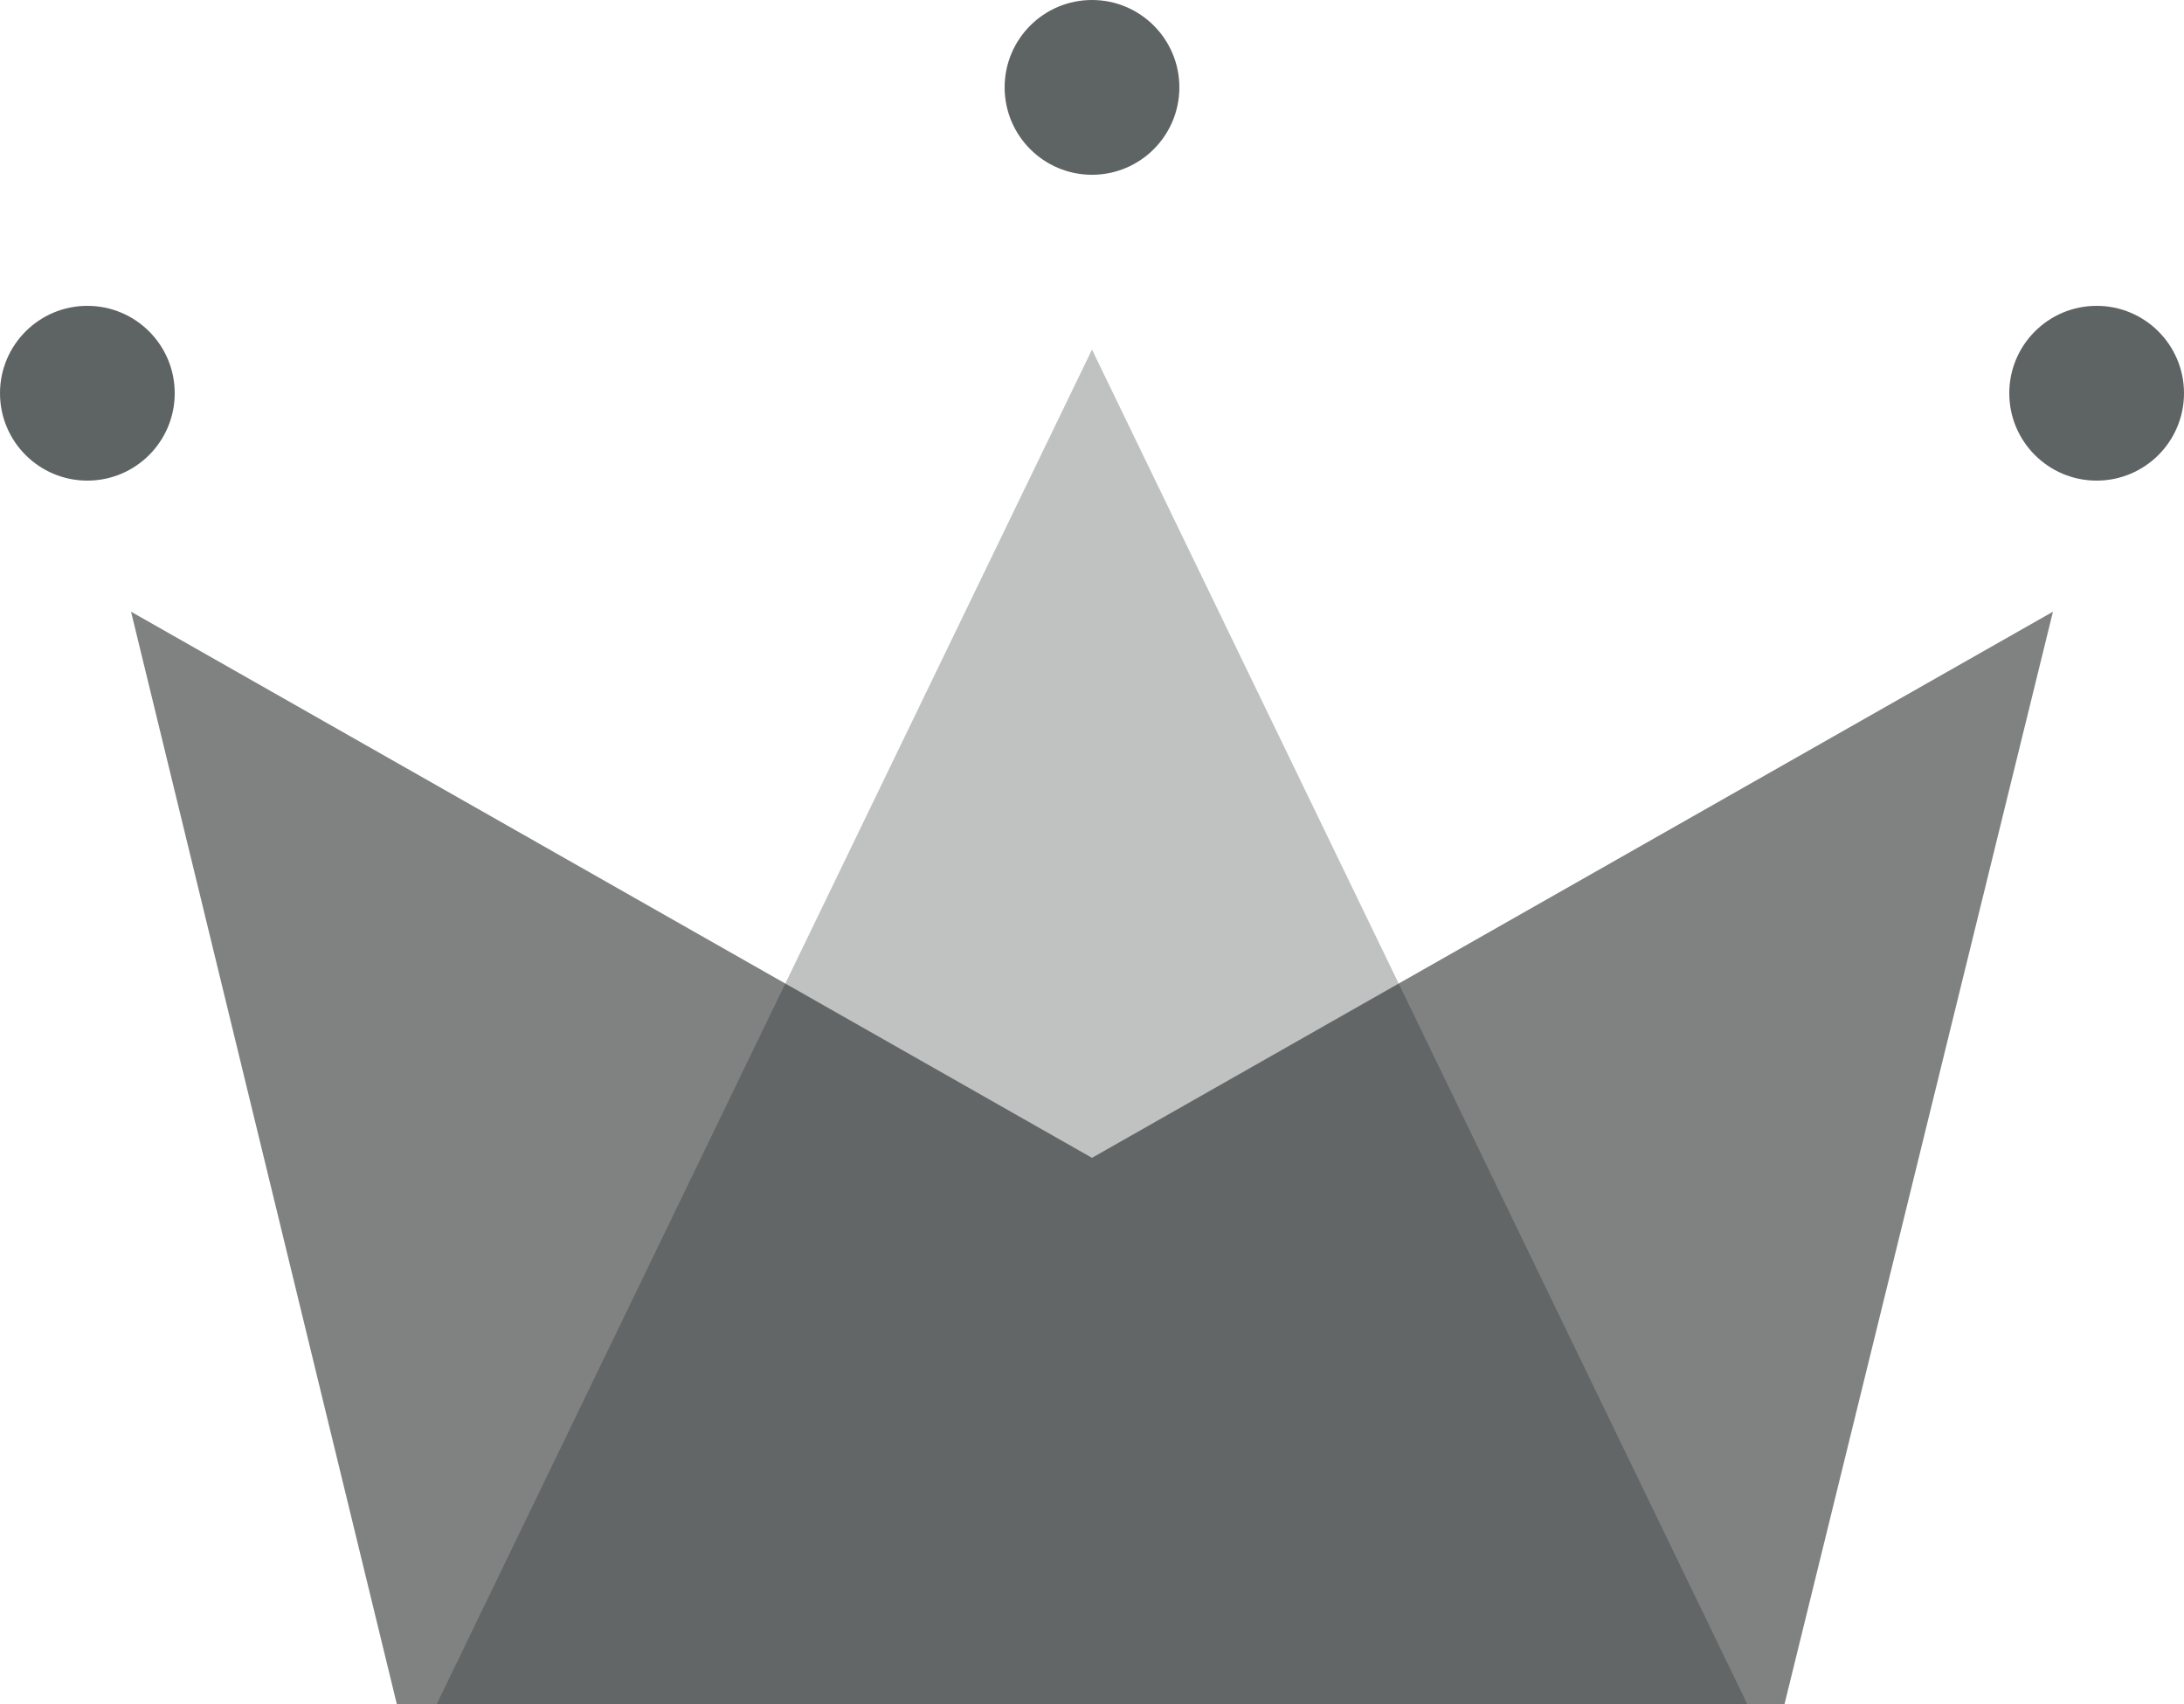
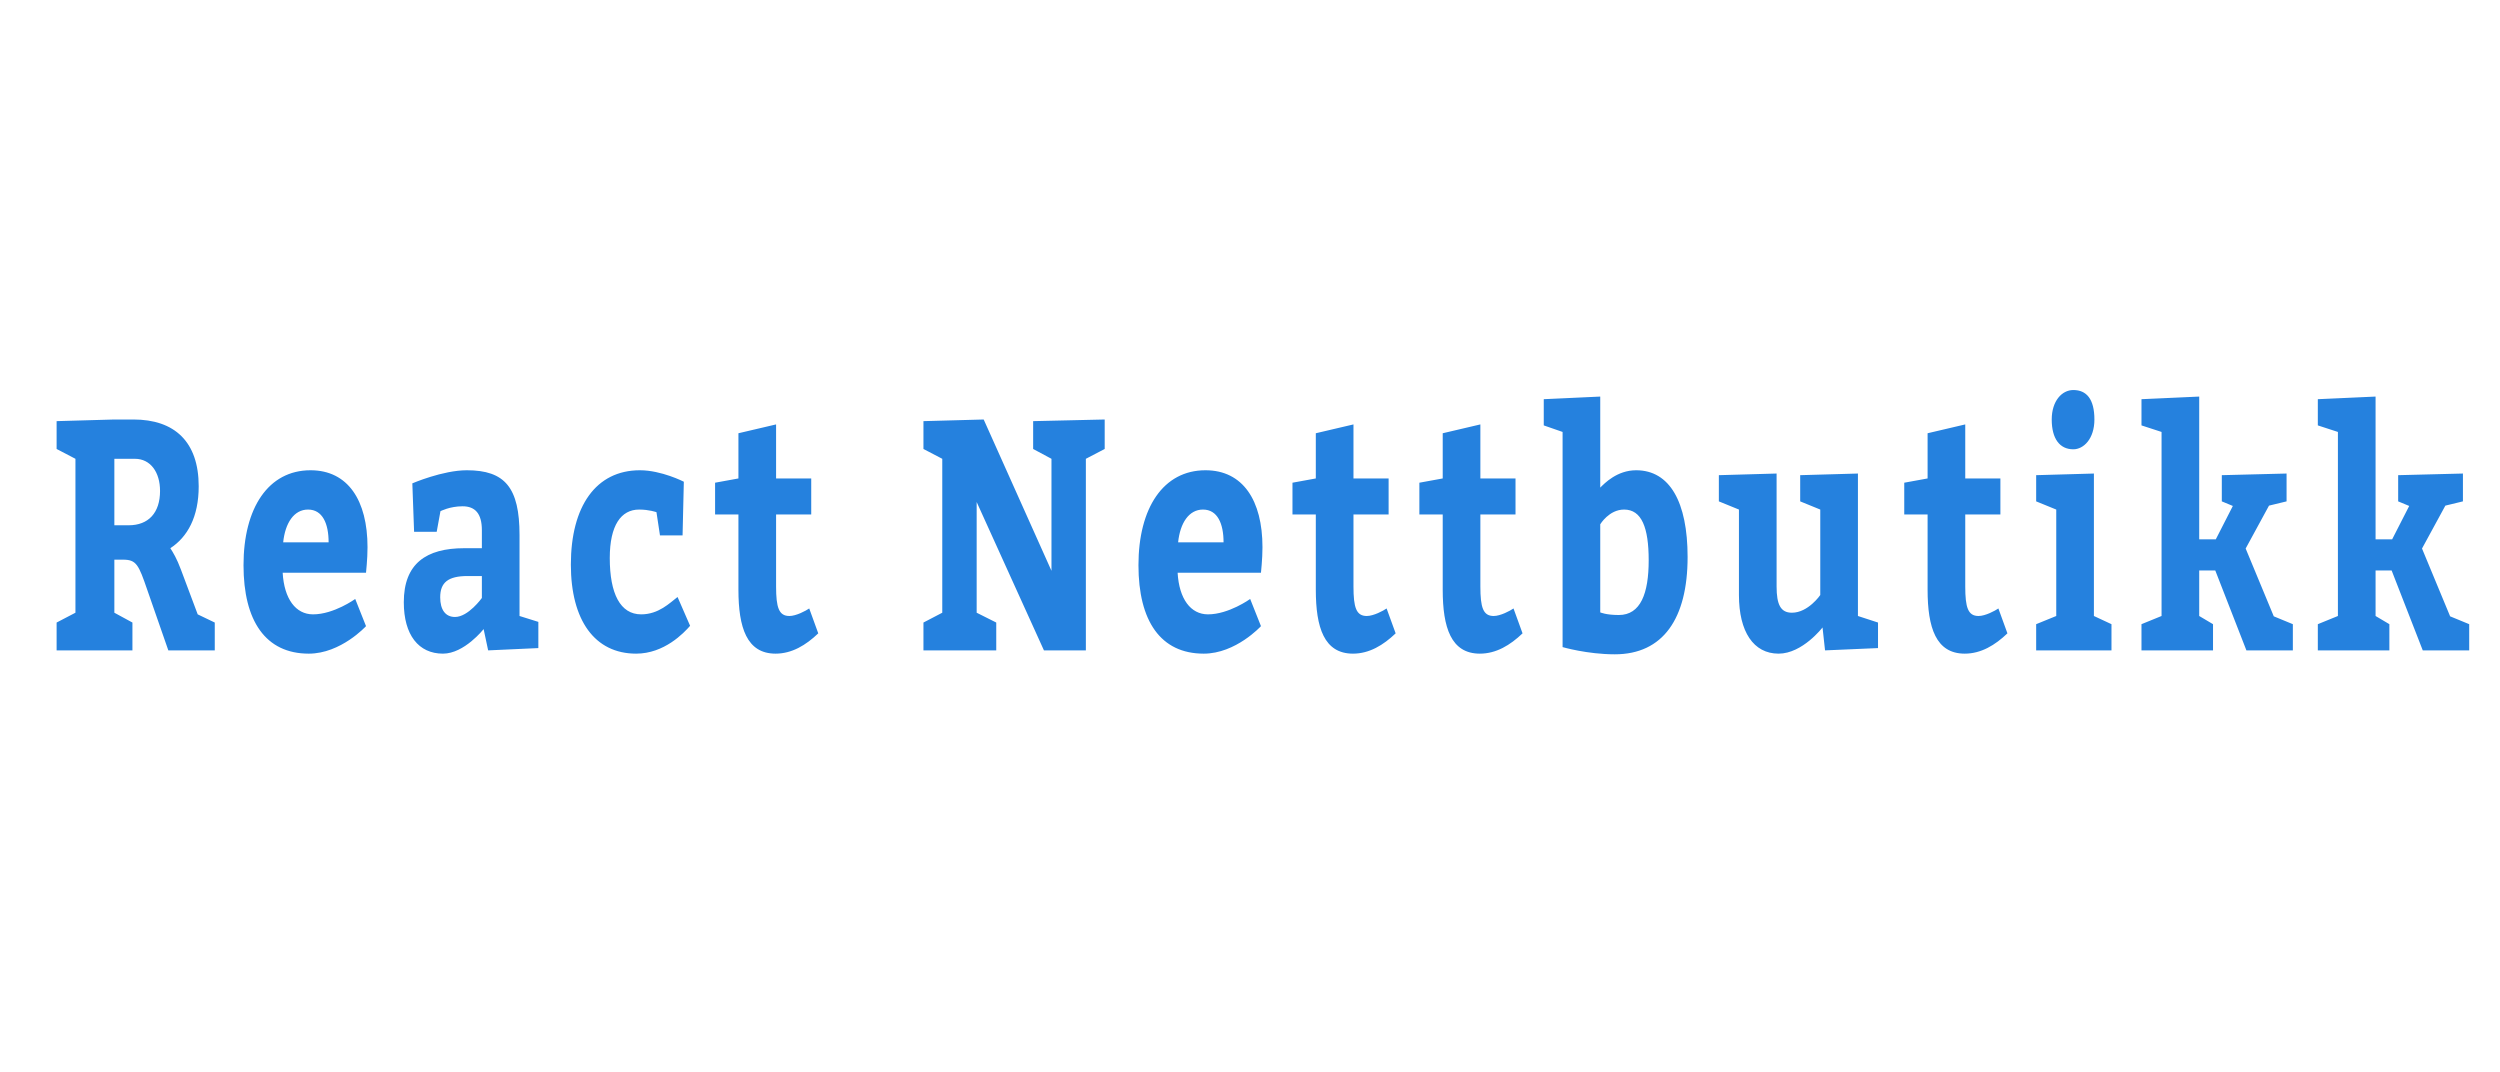
- <svg xmlns="http://www.w3.org/2000/svg" width="50px" height="39px" viewBox="0 0 50 39" version="1.1">
-   <g id="WiP" stroke="none" stroke-width="1" fill="none" fill-rule="evenodd">
-     <g id="Artboard" transform="translate(-90, -38)">
-       <g id="Group" transform="translate(90, 38)">
-         <polygon id="Rectangle" fill="#808282" points="3 14 25 26.5 47 14 40.855 39 9.084 39" />
-         <polygon id="Triangle" fill-opacity="0.263" fill="#101A1A" points="25 8 40 39 10 39" />
-         <circle id="Oval" fill="#5E6363" cx="2" cy="9" r="2" />
-         <circle id="Oval" fill="#5E6363" cx="25" cy="2" r="2" />
-         <circle id="Oval" fill="#5E6363" cx="48" cy="9" r="2" />
-       </g>
-     </g>
-   </g>
+ <svg xmlns="http://www.w3.org/2000/svg" width="100%" height="100%" viewBox="0 0 350 150" version="1.1" xml:space="preserve" style="fill-rule:evenodd;clip-rule:evenodd;stroke-linejoin:round;stroke-miterlimit:1.414;">
+   <path d="M7.926,91.053l0,-3.897l2.636,-1.376l0,-21.548l-2.636,-1.376l0,-3.897l8.084,-0.229l2.671,0c5.763,0 9.137,3.118 9.137,9.353c0,4.31 -1.581,7.106 -3.971,8.665c0.386,0.596 0.914,1.467 1.476,2.98l2.355,6.282l2.389,1.146l0,3.897l-6.501,0l-2.952,-8.482c-1.195,-3.485 -1.512,-4.218 -3.374,-4.218l-1.23,0l0,7.427l2.53,1.376l0,3.897l-10.614,0l0,0Zm8.084,-17.514l2.003,0c2.776,0 4.393,-1.742 4.393,-4.814c0,-2.614 -1.336,-4.493 -3.515,-4.493l-2.881,0l0,9.307Zm35.232,6.648l-11.668,0c0.211,3.668 1.828,5.823 4.253,5.823c2.917,0 5.904,-2.155 5.904,-2.155l1.511,3.805c0,0 -3.514,3.851 -8.013,3.851c-6.044,0 -9.137,-4.584 -9.137,-12.379c0,-8.023 3.479,-13.296 9.383,-13.296c5.237,0 7.978,4.218 7.978,10.775c0,1.742 -0.211,3.438 -0.211,3.576l0,0Zm-11.597,-4.264l6.361,0c0,-2.613 -0.844,-4.585 -2.882,-4.585c-1.968,0 -3.198,1.88 -3.479,4.585Zm28.696,15.13l-0.633,-2.98c0,0 -2.706,3.438 -5.693,3.438c-3.41,0 -5.483,-2.613 -5.483,-7.198c0,-5.41 3.128,-7.565 8.47,-7.565l2.46,0l0,-2.521c0,-2.339 -0.949,-3.347 -2.706,-3.347c-1.793,0 -3.093,0.687 -3.093,0.687l-0.527,2.889l-3.163,0l-0.246,-6.786c0,0 4.252,-1.834 7.626,-1.834c5.342,0 7.381,2.43 7.381,9.078l0,11.325l2.635,0.825l0,3.668l-7.028,0.321Zm-0.879,-10.408l-2.003,0c-2.742,0 -3.831,0.917 -3.831,2.98c0,1.743 0.738,2.751 2.073,2.751c1.863,0 3.761,-2.659 3.761,-2.659l0,-3.072Zm27.395,2.935l1.758,4.034c-0.879,1.009 -3.62,3.897 -7.556,3.897c-5.799,0 -9.138,-4.676 -9.138,-12.47c0,-8.161 3.514,-13.205 9.665,-13.205c3.022,0 6.15,1.605 6.15,1.605l-0.176,7.519l-3.163,0l-0.492,-3.255c0,0 -1.019,-0.367 -2.425,-0.367c-2.53,0 -4.112,2.201 -4.112,6.786c0,4.997 1.476,7.886 4.393,7.886c2.461,0 4.007,-1.605 5.096,-2.43l0,0Zm18.434,1.604l1.265,3.485c-1.722,1.65 -3.69,2.842 -5.974,2.842c-4.042,0 -5.202,-3.667 -5.202,-8.94l0,-10.545l-3.268,0l0,-4.447l3.268,-0.596l0,-6.328l5.272,-1.237l0,7.565l4.92,0l0,5.043l-4.92,0l0,10.086c0,2.935 0.387,4.127 1.863,4.127c0.949,0 2.319,-0.734 2.776,-1.055l0,0Zm15.992,5.869l0,-3.897l2.635,-1.376l0,-21.548l-2.635,-1.376l0,-3.897l8.434,-0.229l9.489,21.182l0,-15.68l-2.565,-1.376l0,-3.897l10.016,-0.229l0,4.126l-2.636,1.376l0,26.821l-5.869,0l-9.419,-20.769l0,15.496l2.742,1.376l0,3.897l-10.192,0l0,0Zm47.252,-10.866l-11.668,0c0.211,3.668 1.827,5.823 4.252,5.823c2.917,0 5.905,-2.155 5.905,-2.155l1.511,3.805c0,0 -3.515,3.851 -8.013,3.851c-6.045,0 -9.138,-4.584 -9.138,-12.379c0,-8.023 3.48,-13.296 9.384,-13.296c5.236,0 7.978,4.218 7.978,10.775c0,1.742 -0.211,3.438 -0.211,3.576l0,0Zm-11.598,-4.264l6.361,0c0,-2.613 -0.843,-4.585 -2.882,-4.585c-1.968,0 -3.198,1.88 -3.479,4.585Zm29.188,9.261l1.265,3.485c-1.722,1.65 -3.69,2.842 -5.974,2.842c-4.042,0 -5.202,-3.667 -5.202,-8.94l0,-10.545l-3.268,0l0,-4.447l3.268,-0.596l0,-6.328l5.272,-1.237l0,7.565l4.92,0l0,5.043l-4.92,0l0,10.086c0,2.935 0.387,4.127 1.863,4.127c0.949,0 2.319,-0.734 2.776,-1.055l0,0Zm17.766,0l1.265,3.485c-1.722,1.65 -3.69,2.842 -5.974,2.842c-4.042,0 -5.202,-3.667 -5.202,-8.94l0,-10.545l-3.268,0l0,-4.447l3.268,-0.596l0,-6.328l5.272,-1.237l0,7.565l4.92,0l0,5.043l-4.92,0l0,10.086c0,2.935 0.386,4.127 1.863,4.127c0.948,0 2.319,-0.734 2.776,-1.055l0,0Zm12.143,-29.664l0,12.746c0.597,-0.596 2.354,-2.43 5.025,-2.43c4.71,0 7.205,4.448 7.205,12.15c0,8.62 -3.444,13.617 -10.192,13.617c-3.866,0 -7.31,-1.009 -7.31,-1.009l0,-30.122l-2.636,-0.917l0,-3.668l7.908,-0.367Zm0,17.881l0,12.333c0,0 0.808,0.367 2.6,0.367c3.058,0 4.183,-3.026 4.183,-7.656c0,-4.585 -0.984,-7.107 -3.444,-7.107c-2.109,0 -3.339,2.063 -3.339,2.063l0,0Zm16.606,-3.209l0,-3.668l8.083,-0.229l0,15.817c0,2.522 0.562,3.668 2.144,3.668c2.284,0 3.971,-2.475 3.971,-2.475l0,-11.967l-2.811,-1.146l0,-3.668l8.083,-0.229l0,19.944l2.812,0.917l0,3.576l-7.416,0.321l-0.351,-3.209c0,0 -2.812,3.667 -6.151,3.667c-3.514,0 -5.552,-3.071 -5.552,-8.206l0,-11.967l-2.812,-1.146Zm39.134,14.992l1.265,3.485c-1.722,1.65 -3.69,2.842 -5.975,2.842c-4.041,0 -5.201,-3.667 -5.201,-8.94l0,-10.545l-3.268,0l0,-4.447l3.268,-0.596l0,-6.328l5.272,-1.237l0,7.565l4.92,0l0,5.043l-4.92,0l0,10.086c0,2.935 0.386,4.127 1.862,4.127c0.949,0 2.32,-0.734 2.777,-1.055l0,0Zm7.468,-26.454c0,-2.613 1.441,-4.126 3.023,-4.126c1.827,0 2.952,1.237 2.952,4.126c0,2.705 -1.511,4.172 -2.952,4.172c-1.898,0 -3.023,-1.467 -3.023,-4.172Zm5.905,27.509l2.46,1.146l0,3.668l-10.544,0l0,-3.668l2.812,-1.146l0,-14.901l-2.812,-1.146l0,-3.668l8.084,-0.229l0,19.944Zm14.743,-10.729l2.32,0l2.389,-4.676l-1.546,-0.642l0,-3.668l9.067,-0.229l0,3.897l-2.46,0.596l-3.268,6.006l3.936,9.491l2.671,1.1l0,3.668l-6.502,0l-4.358,-11.187l-2.249,0l0,6.373l1.933,1.146l0,3.668l-10.016,0l0,-3.668l2.811,-1.146l0,-25.767l-2.811,-0.917l0,-3.668l8.083,-0.367l0,19.99Zm24.69,0l2.319,0l2.39,-4.676l-1.546,-0.642l0,-3.668l9.067,-0.229l0,3.897l-2.46,0.596l-3.269,6.006l3.936,9.491l2.671,1.1l0,3.668l-6.501,0l-4.358,-11.187l-2.249,0l0,6.373l1.932,1.146l0,3.668l-10.016,0l0,-3.668l2.812,-1.146l0,-25.767l-2.812,-0.917l0,-3.668l8.084,-0.367l0,19.99Z" style="fill:#2581de;fill-rule:nonzero;" />
</svg>
